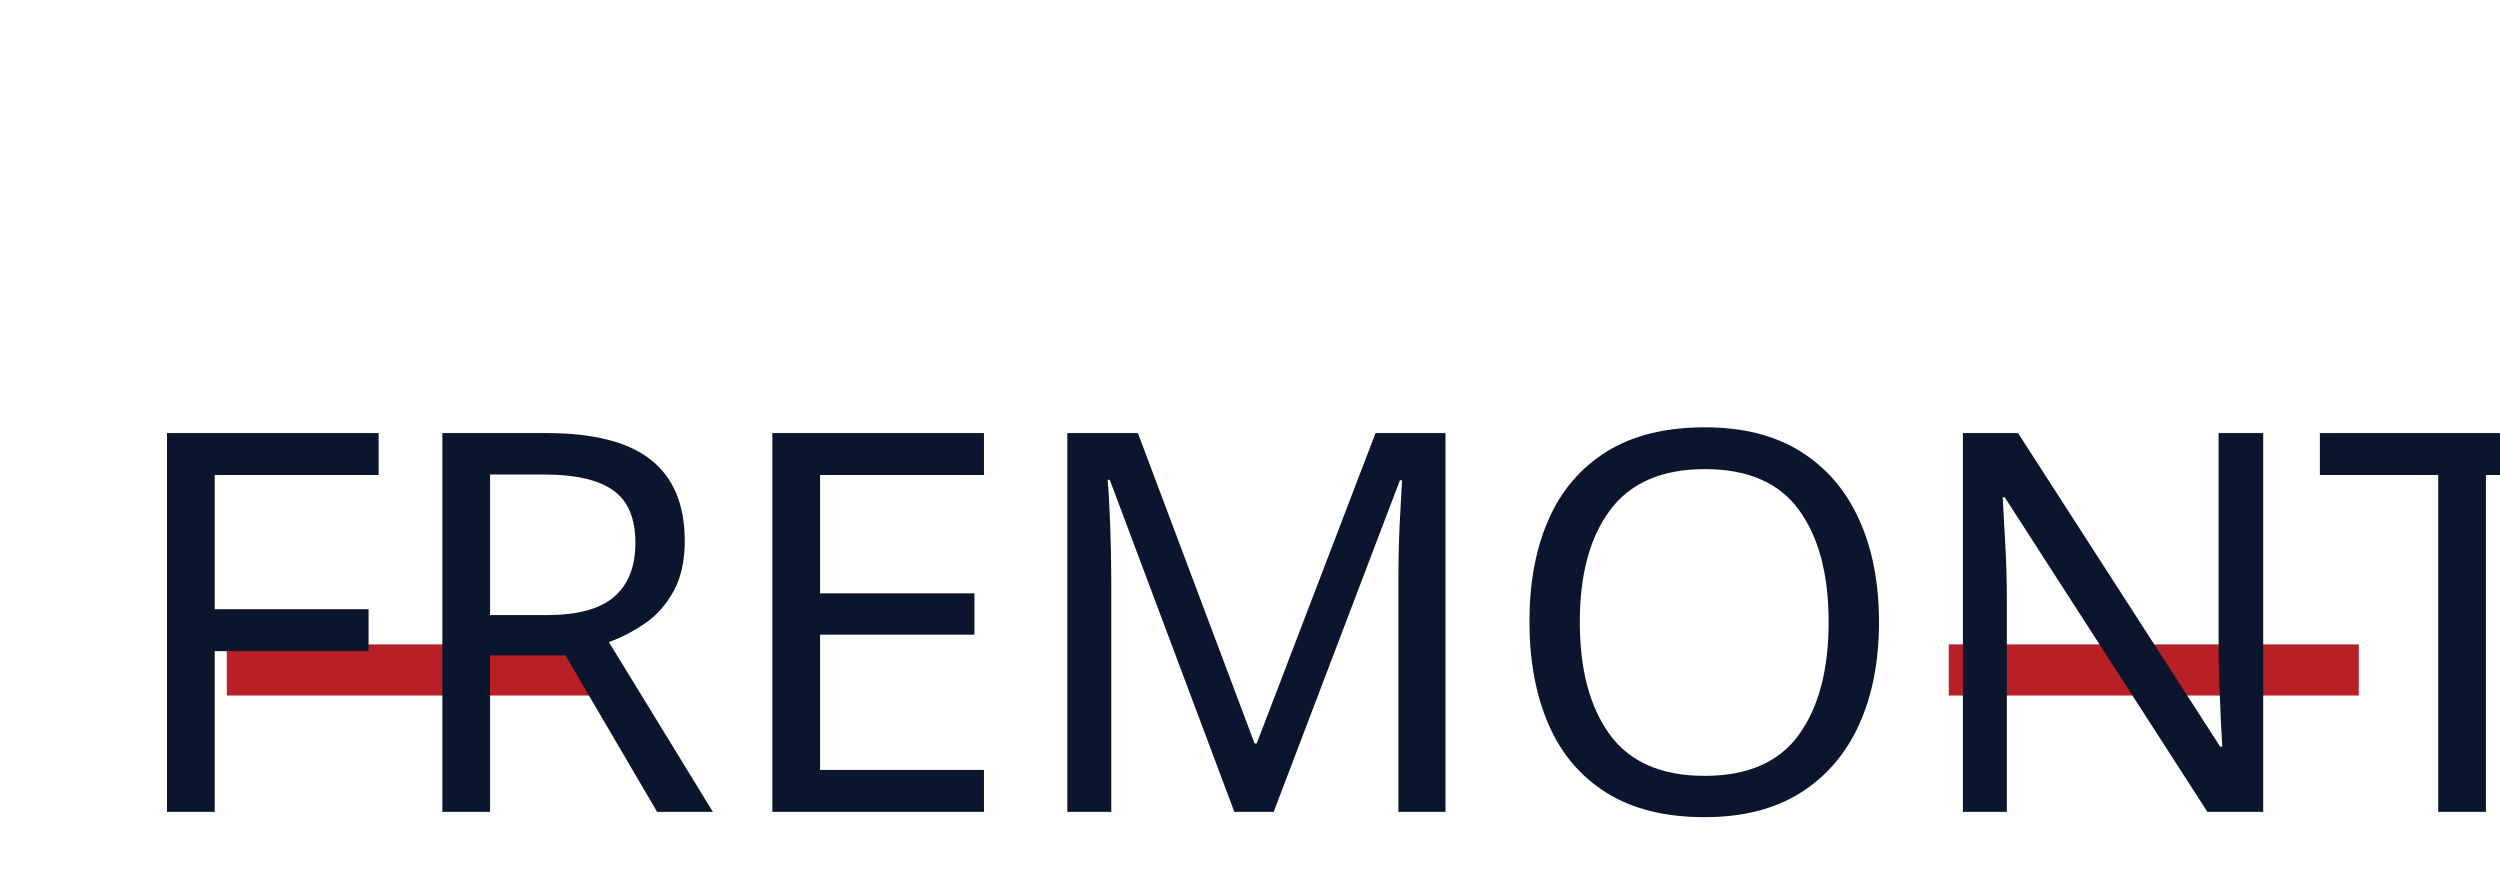
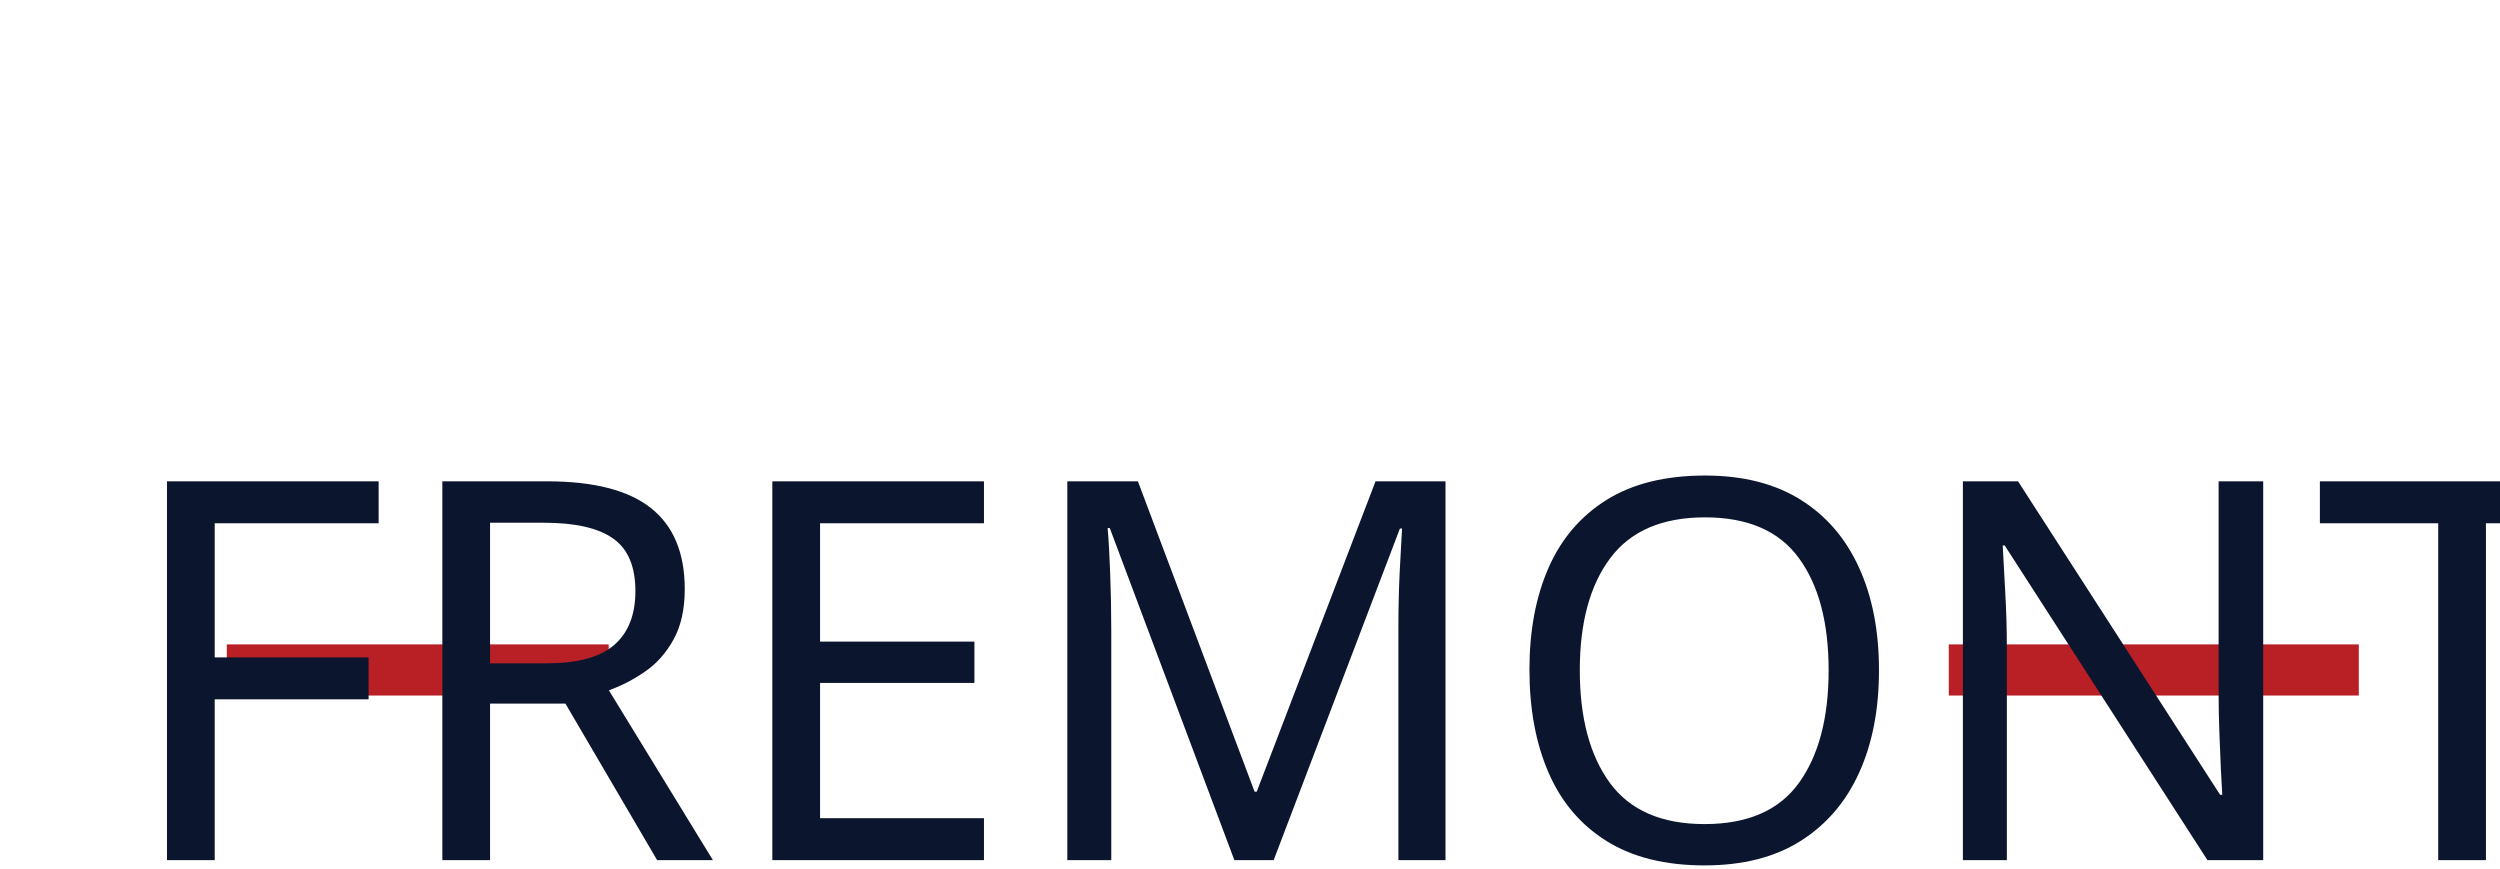
<svg xmlns="http://www.w3.org/2000/svg" version="1.1" id="layout" data-colorable="special_text" viewBox="62 20 311 108" preserveAspectRatio="xMidYMid meet">
  <defs>
    <style type="text/css">
			
				#layout svg {
					overflow: visible;
				}
				@font-face {
						font-family: 'pro_block';
						    src: url('http://richardsonsports.com/customizer/fonts/pro_block.woff') format('woff');
						font-weight: normal;
						font-weight: regular;
					}
				@font-face {
						font-family: 'uni_script';
						    src: url('http://richardsonsports.com/customizer/fonts/scrpjet2.woff') format('woff');
						font-weight: regular;
					}
				
		</style>
  </defs>
  <svg id="graphic-wrapper" viewBox="0 0 235 140" x="104px" y="15px" width="228px" height="140px">
    <svg id="graphic-1" class="draggable" x="0px" y="20px" viewBox="0 0 215 8" xml:space="preserve" data-colorable="mascot" version="1.1">
      <path id="color-1" class="color-1" fill="#B82026" d="M189,0h48.1v6H189z " />
    </svg>
    <svg id="graphic-2" class="draggable" x="0px" y="20px" viewBox="0 0 215 8" xml:space="preserve" data-colorable="mascot" version="1.1">
      <path id="color-1" class="color-1" fill="#B82026" d="M-13,0h44.8v6h-44.8z" />
    </svg>
  </svg>
-   <svg id="main_text-wrapper" class="draggable" preserveAspectRatio="xMidYMin meet" width="270px" height="84px" x="5" y="30">
+   <svg id="main_text-wrapper" class="draggable" preserveAspectRatio="xMidYMin meet" width="270px" height="84px" x="5" y="36">
    <text id="main_text" data-name="main_text" data-text-max="6" class="main_text text drag-target scalable" x="226.5" y="91" text-anchor="middle" fill="#0B162E" font-family="pro_block" font-size="66px" letter-spacing="0">FREMONT</text>
  </svg>
-   <svg id="bottom_text-wrapper" class="draggable" preserveAspectRatio="xMidYMin meet" width="150px" height="82px" x="8 " y="67">
+   <svg id="bottom_text-wrapper" class="draggable" preserveAspectRatio="xMidYMin meet" width="150px" height="82px" x="8" y="72">
    <text id="bottom_text" data-name="bottom_text" data-text-max="7" class="bottom_text text drag-target scalable" x="225" y="125.25" text-anchor="middle" fill="#B82026" font-family="uni_script" font-size="63.6px" letter-spacing="0">Tigers</text>
  </svg>
</svg>
